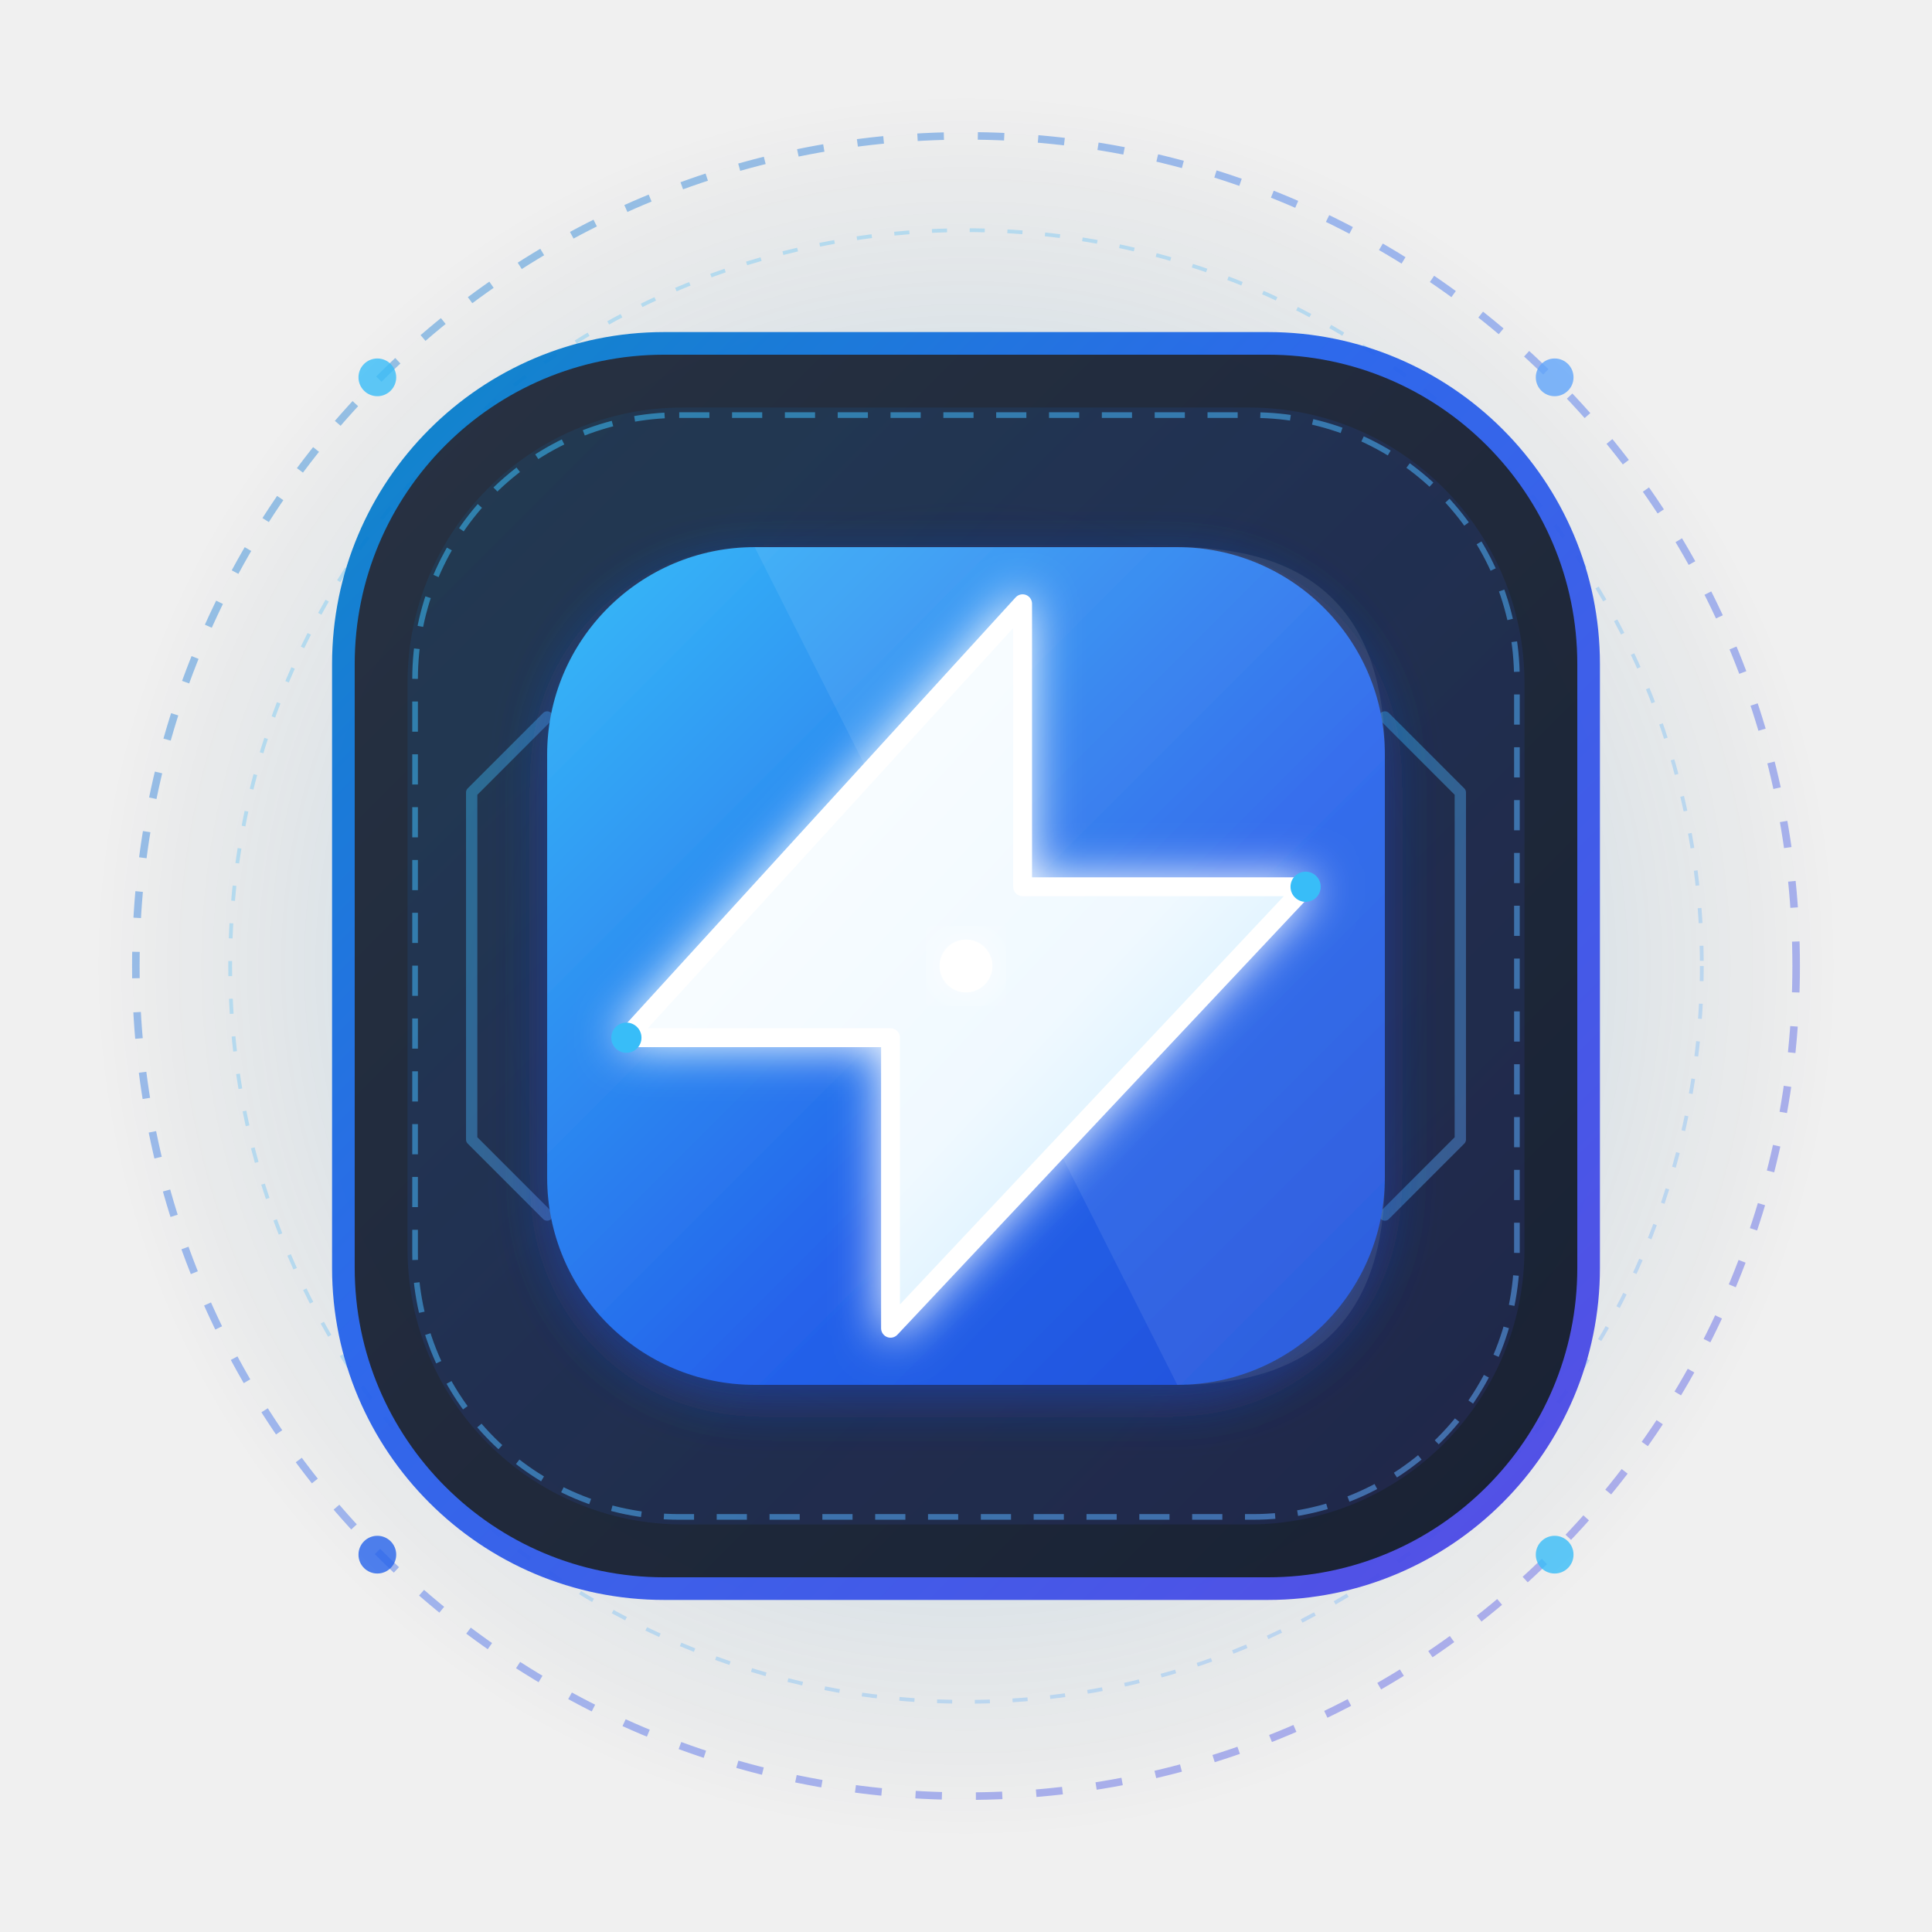
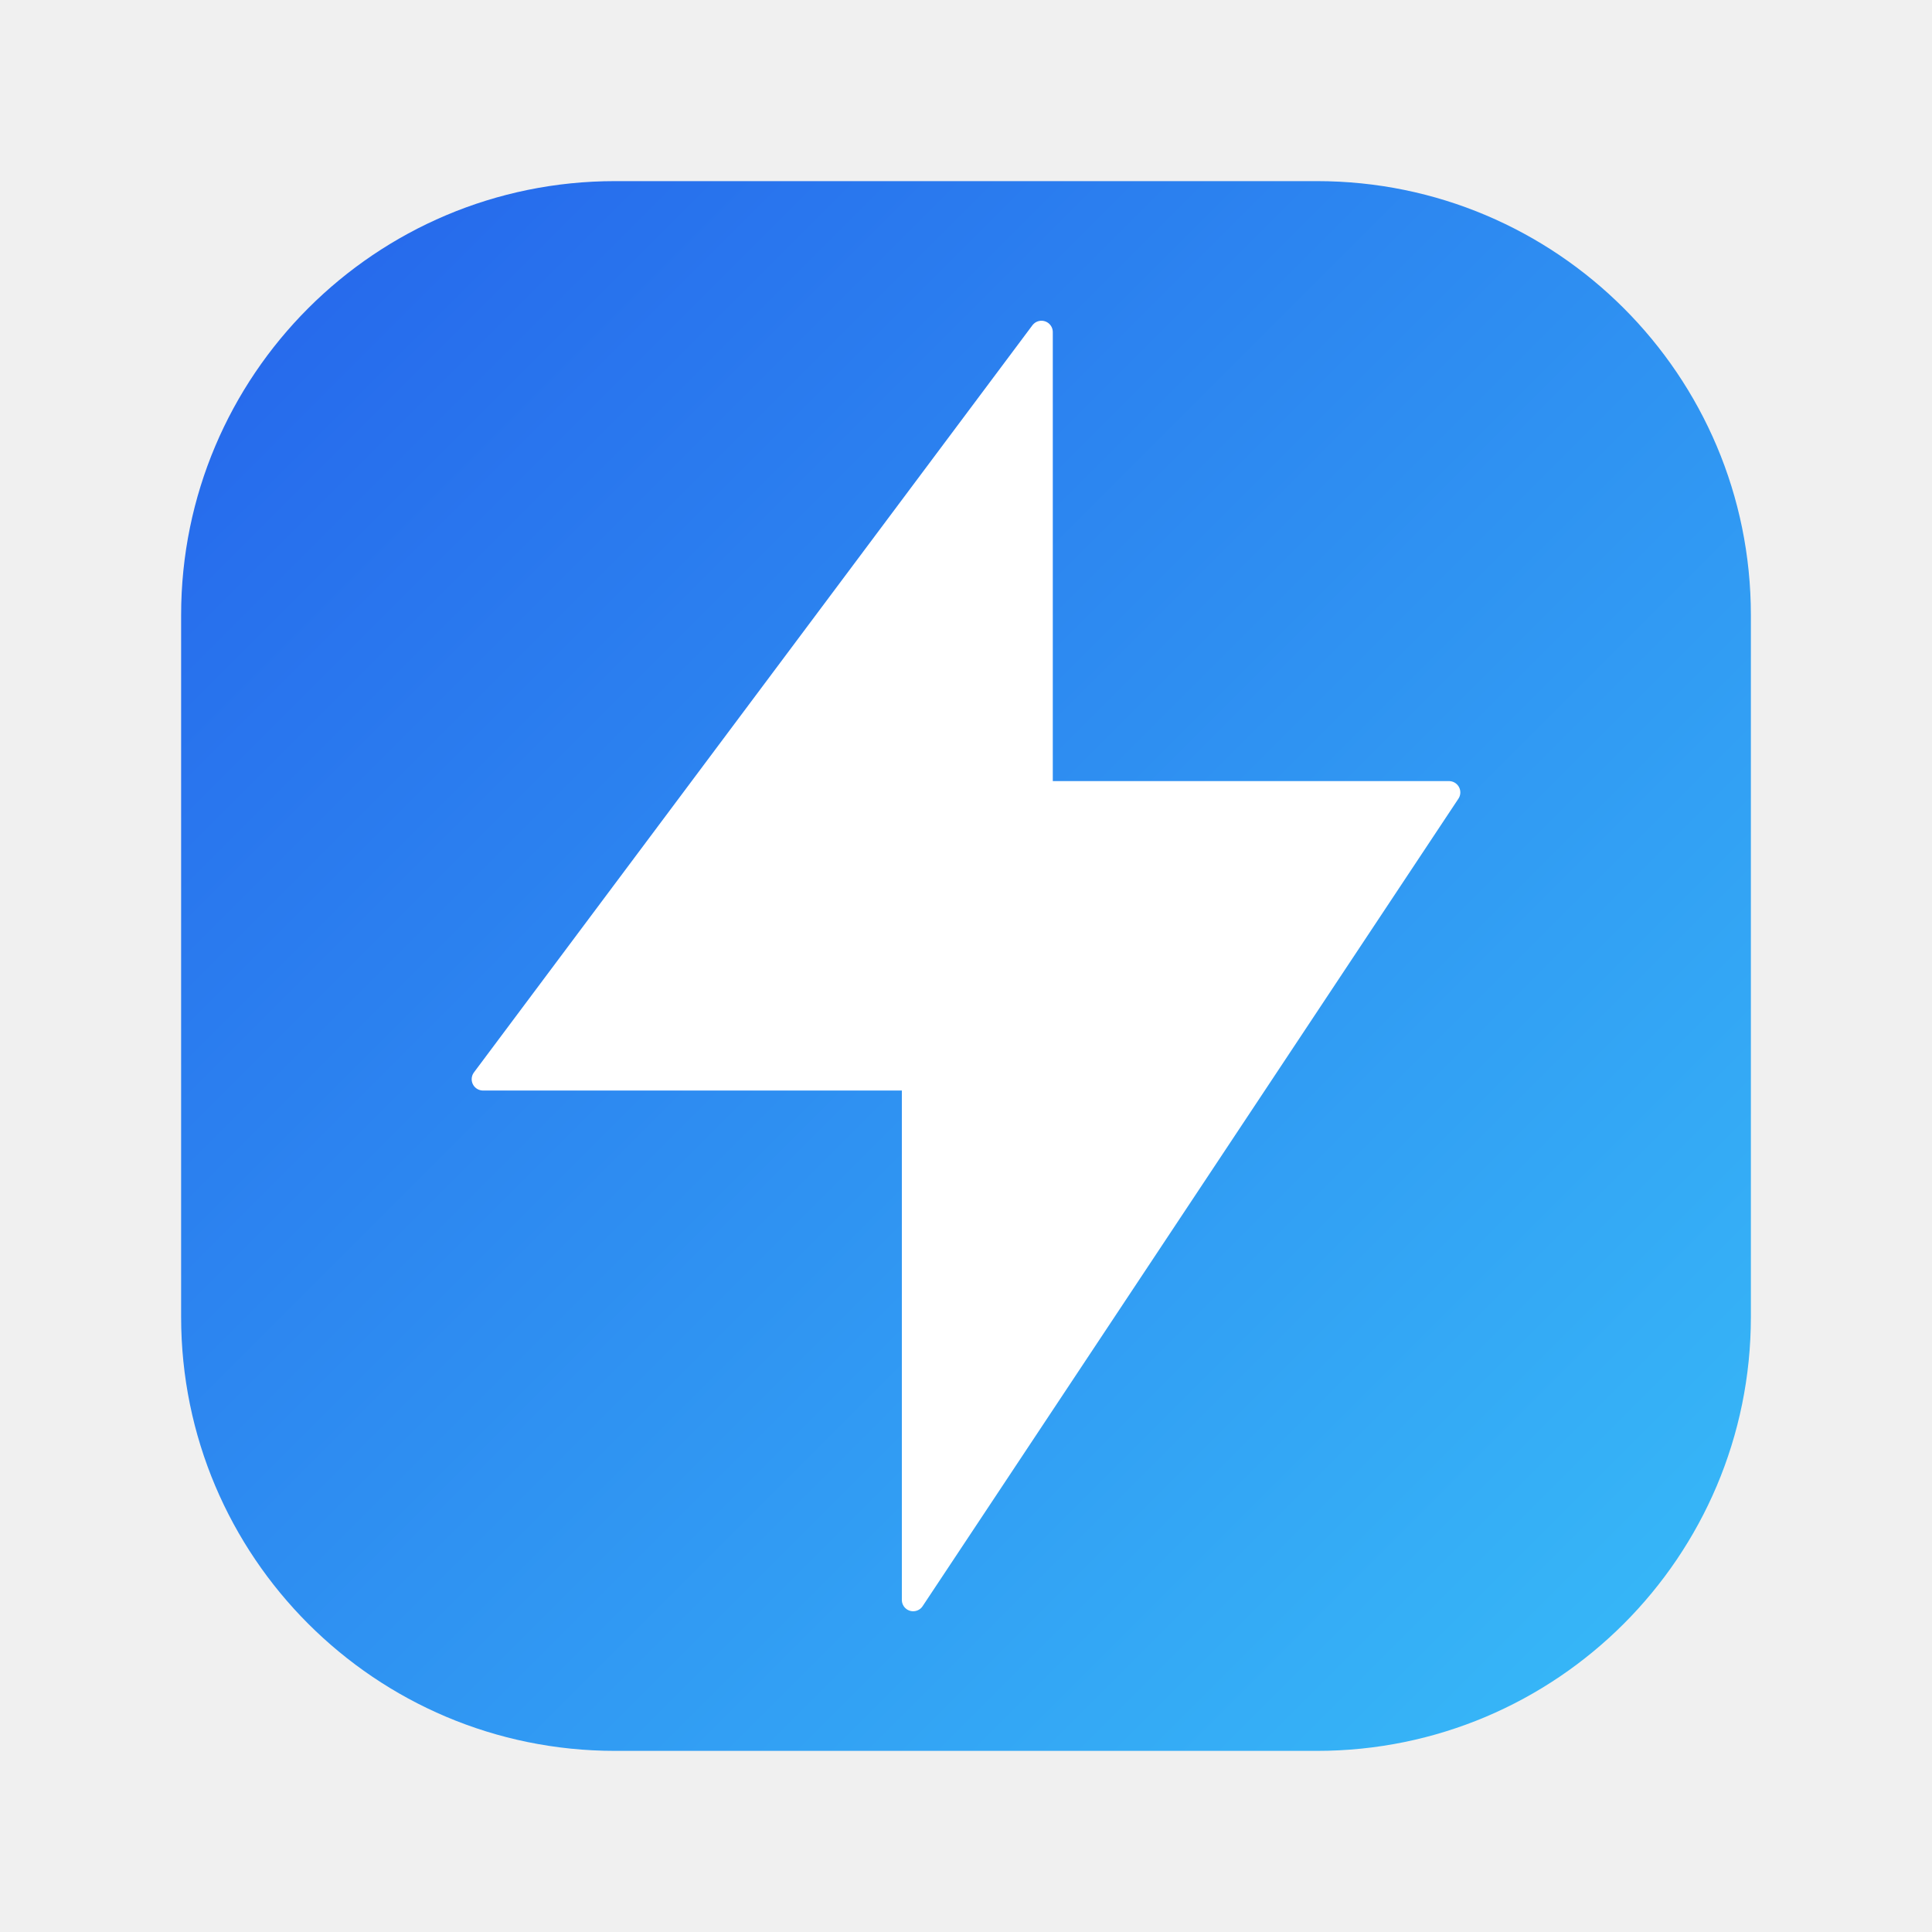
<svg xmlns="http://www.w3.org/2000/svg" class="icon" viewBox="0 0 1024 1024" version="1.1" width="200" height="200">
  <defs>
-     <linearGradient id="toolsGradPrimary" x1="0%" y1="0%" x2="100%" y2="100%">
-       <stop offset="0%" stop-color="#0284C7" />
-       <stop offset="40%" stop-color="#2563EB" />
-       <stop offset="100%" stop-color="#4F46E5" />
+     <linearGradient id="toolsBlueGrad" x1="0%" y1="0%" x2="100%" y2="100%">
+       <stop offset="0%" stop-color="#2563eb" />
+       <stop offset="100%" stop-color="#38bdf8" />
    </linearGradient>
-     <linearGradient id="toolsGradSurface" x1="0%" y1="0%" x2="100%" y2="100%">
-       <stop offset="0%" stop-color="#38BDF8" />
-       <stop offset="60%" stop-color="#2563EB" />
-       <stop offset="100%" stop-color="#1D4ED8" />
-     </linearGradient>
-     <linearGradient id="toolsGradDark" x1="0%" y1="0%" x2="100%" y2="100%">
-       <stop offset="0%" stop-color="#1E293B" />
-       <stop offset="100%" stop-color="#0F172A" />
-     </linearGradient>
-     <linearGradient id="toolsGradBolt" x1="0%" y1="0%" x2="100%" y2="100%">
-       <stop offset="0%" stop-color="#FFFFFF" />
-       <stop offset="60%" stop-color="#F0F9FF" />
-       <stop offset="100%" stop-color="#BAE6FD" />
-     </linearGradient>
-     <linearGradient id="toolsGradGlow" x1="0%" y1="0%" x2="100%" y2="100%">
-       <stop offset="0%" stop-color="#38BDF8" />
-       <stop offset="100%" stop-color="#60A5FA" />
-     </linearGradient>
-     <radialGradient id="toolsAura" cx="50%" cy="50%" r="50%">
-       <stop offset="0%" stop-color="#2563EB" stop-opacity="0.32" />
-       <stop offset="60%" stop-color="#0284C7" stop-opacity="0.12" />
-       <stop offset="100%" stop-color="#0F172A" stop-opacity="0" />
-     </radialGradient>
-     <filter id="toolsGlow" x="-25%" y="-25%" width="150%" height="150%">
-       <feGaussianBlur stdDeviation="12" result="blur" />
-       <feComposite in="SourceGraphic" in2="blur" operator="over" />
-     </filter>
-     <filter id="boltShadow" x="-30%" y="-30%" width="160%" height="160%">
-       <feDropShadow dx="0" dy="8" stdDeviation="14" flood-color="#1D4ED8" flood-opacity="0.5" />
-     </filter>
  </defs>
-   <circle cx="512" cy="512" r="460" fill="url(#toolsAura)" />
-   <circle cx="512" cy="512" r="440" fill="none" stroke="url(#toolsGradPrimary)" stroke-width="4" stroke-dasharray="14 18" opacity="0.4" />
-   <circle cx="512" cy="512" r="390" fill="none" stroke="url(#toolsGradGlow)" stroke-width="2" stroke-dasharray="8 12" opacity="0.3" />
-   <line x1="512" y1="52" x2="512" y2="92" stroke="url(#toolsGradGlow)" stroke-width="8" stroke-linecap="round" />
-   <line x1="512" y1="932" x2="512" y2="972" stroke="url(#toolsGradGlow)" stroke-width="8" stroke-linecap="round" />
-   <line x1="52" y1="512" x2="92" y2="512" stroke="url(#toolsGradGlow)" stroke-width="8" stroke-linecap="round" />
-   <line x1="932" y1="512" x2="972" y2="512" stroke="url(#toolsGradGlow)" stroke-width="8" stroke-linecap="round" />
-   <circle cx="200" cy="200" r="10" fill="#38BDF8" opacity="0.8" />
-   <circle cx="824" cy="200" r="10" fill="#60A5FA" opacity="0.8" />
-   <circle cx="200" cy="824" r="10" fill="#2563EB" opacity="0.8" />
-   <circle cx="824" cy="824" r="10" fill="#38BDF8" opacity="0.8" />
-   <rect x="182" y="182" width="660" height="660" rx="170" fill="url(#toolsGradDark)" stroke="url(#toolsGradPrimary)" stroke-width="12" opacity="0.95" />
-   <rect x="216" y="216" width="592" height="592" rx="146" fill="url(#toolsGradPrimary)" opacity="0.12" />
-   <rect x="220" y="220" width="584" height="584" rx="140" fill="none" stroke="url(#toolsGradGlow)" stroke-width="3" stroke-dasharray="16 12" opacity="0.55" />
-   <path d="M290 380 L250 420 V604 L290 644" fill="none" stroke="url(#toolsGradGlow)" stroke-width="6" stroke-linecap="round" stroke-linejoin="round" opacity="0.4" />
-   <path d="M734 380 L774 420 V604 L734 644" fill="none" stroke="url(#toolsGradGlow)" stroke-width="6" stroke-linecap="round" stroke-linejoin="round" opacity="0.4" />
-   <rect x="290" y="290" width="444" height="444" rx="110" fill="url(#toolsGradSurface)" filter="url(#boltShadow)" />
-   <path d="M400 290 H624 Q734 290 734 400 V624 Q734 734 624 734 L400 290 Z" fill="#FFFFFF" opacity="0.08" />
-   <g filter="url(#toolsGlow)">
-     <path d="M542 470 V320 L332 550 H472 V704 L692 470 H542 Z" fill="url(#toolsGradBolt)" stroke="#FFFFFF" stroke-width="10" stroke-linejoin="round" stroke-linecap="round" />
-   </g>
-   <circle cx="512" cy="512" r="14" fill="#FFFFFF" filter="url(#toolsGlow)" />
-   <circle cx="332" cy="550" r="8" fill="#38BDF8" />
-   <circle cx="692" cy="470" r="8" fill="#38BDF8" />
+   <rect x="96" y="96" width="832" height="832" rx="230" fill="url(#toolsBlueGrad)" />
+   <path d="M552 420 V176 L256 572 H484 V848 L768 420 H552 Z" fill="#ffffff" stroke="#ffffff" stroke-width="12" stroke-linejoin="round" stroke-linecap="round" />
</svg>
